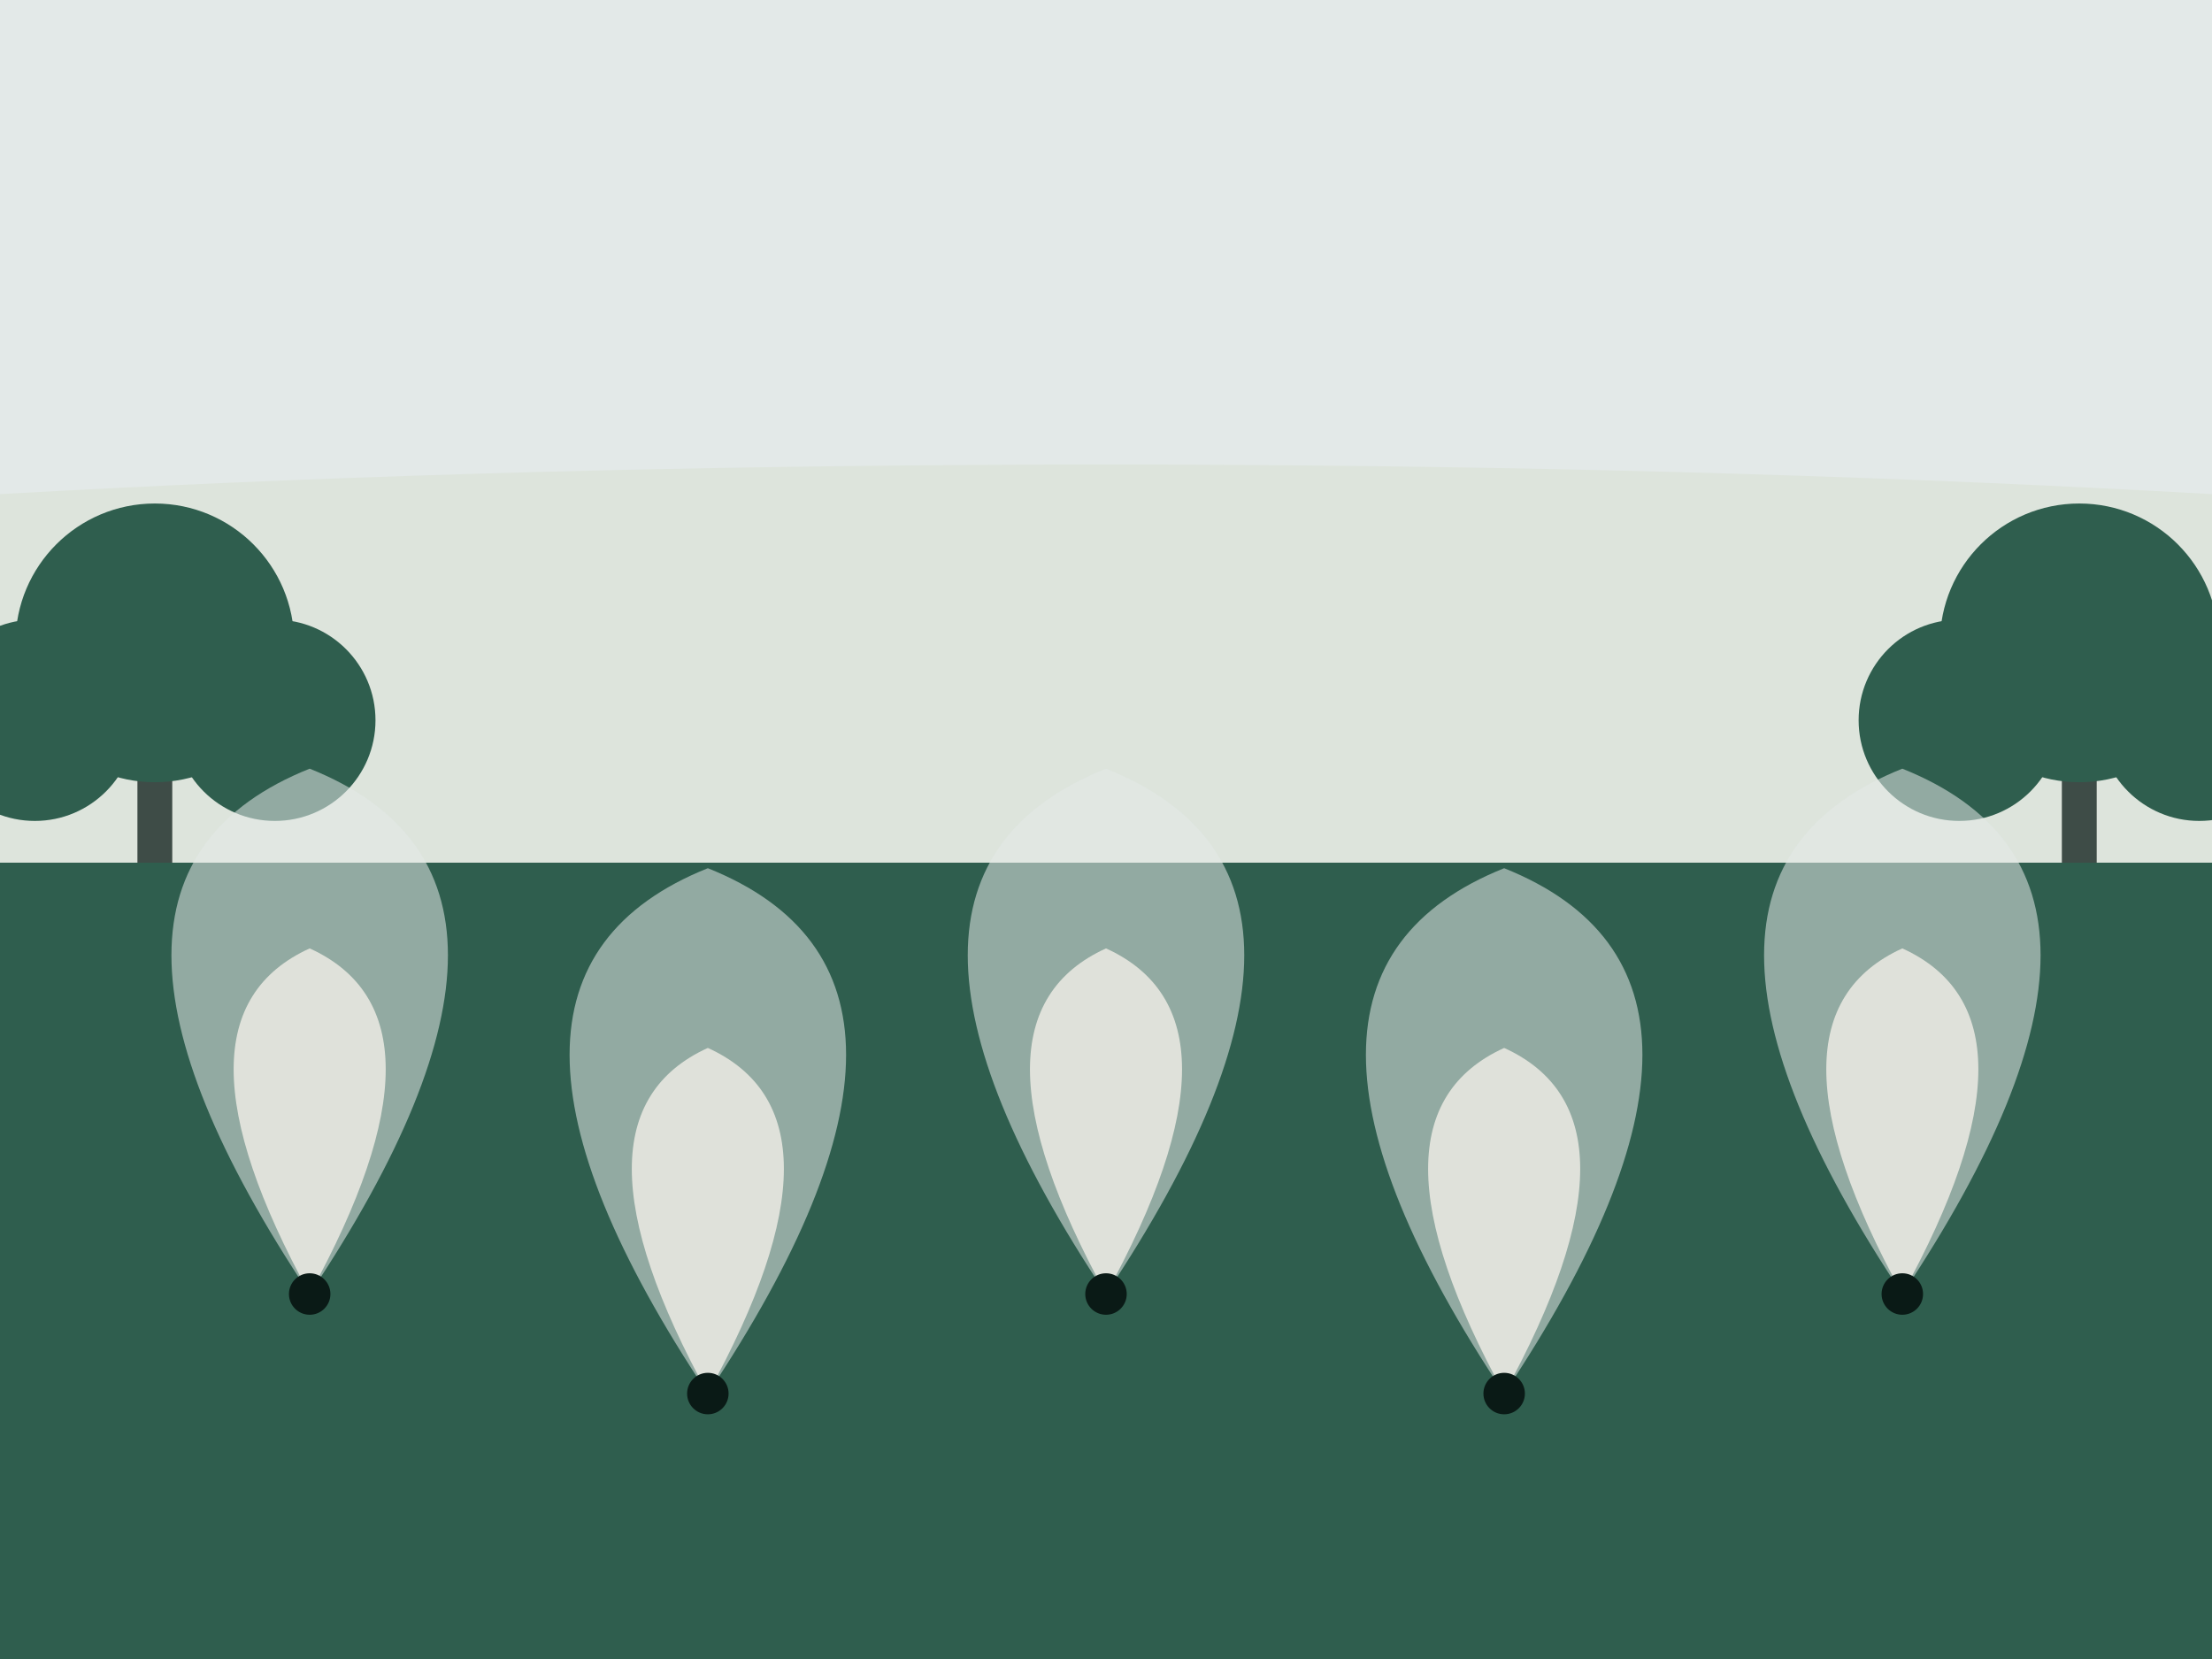
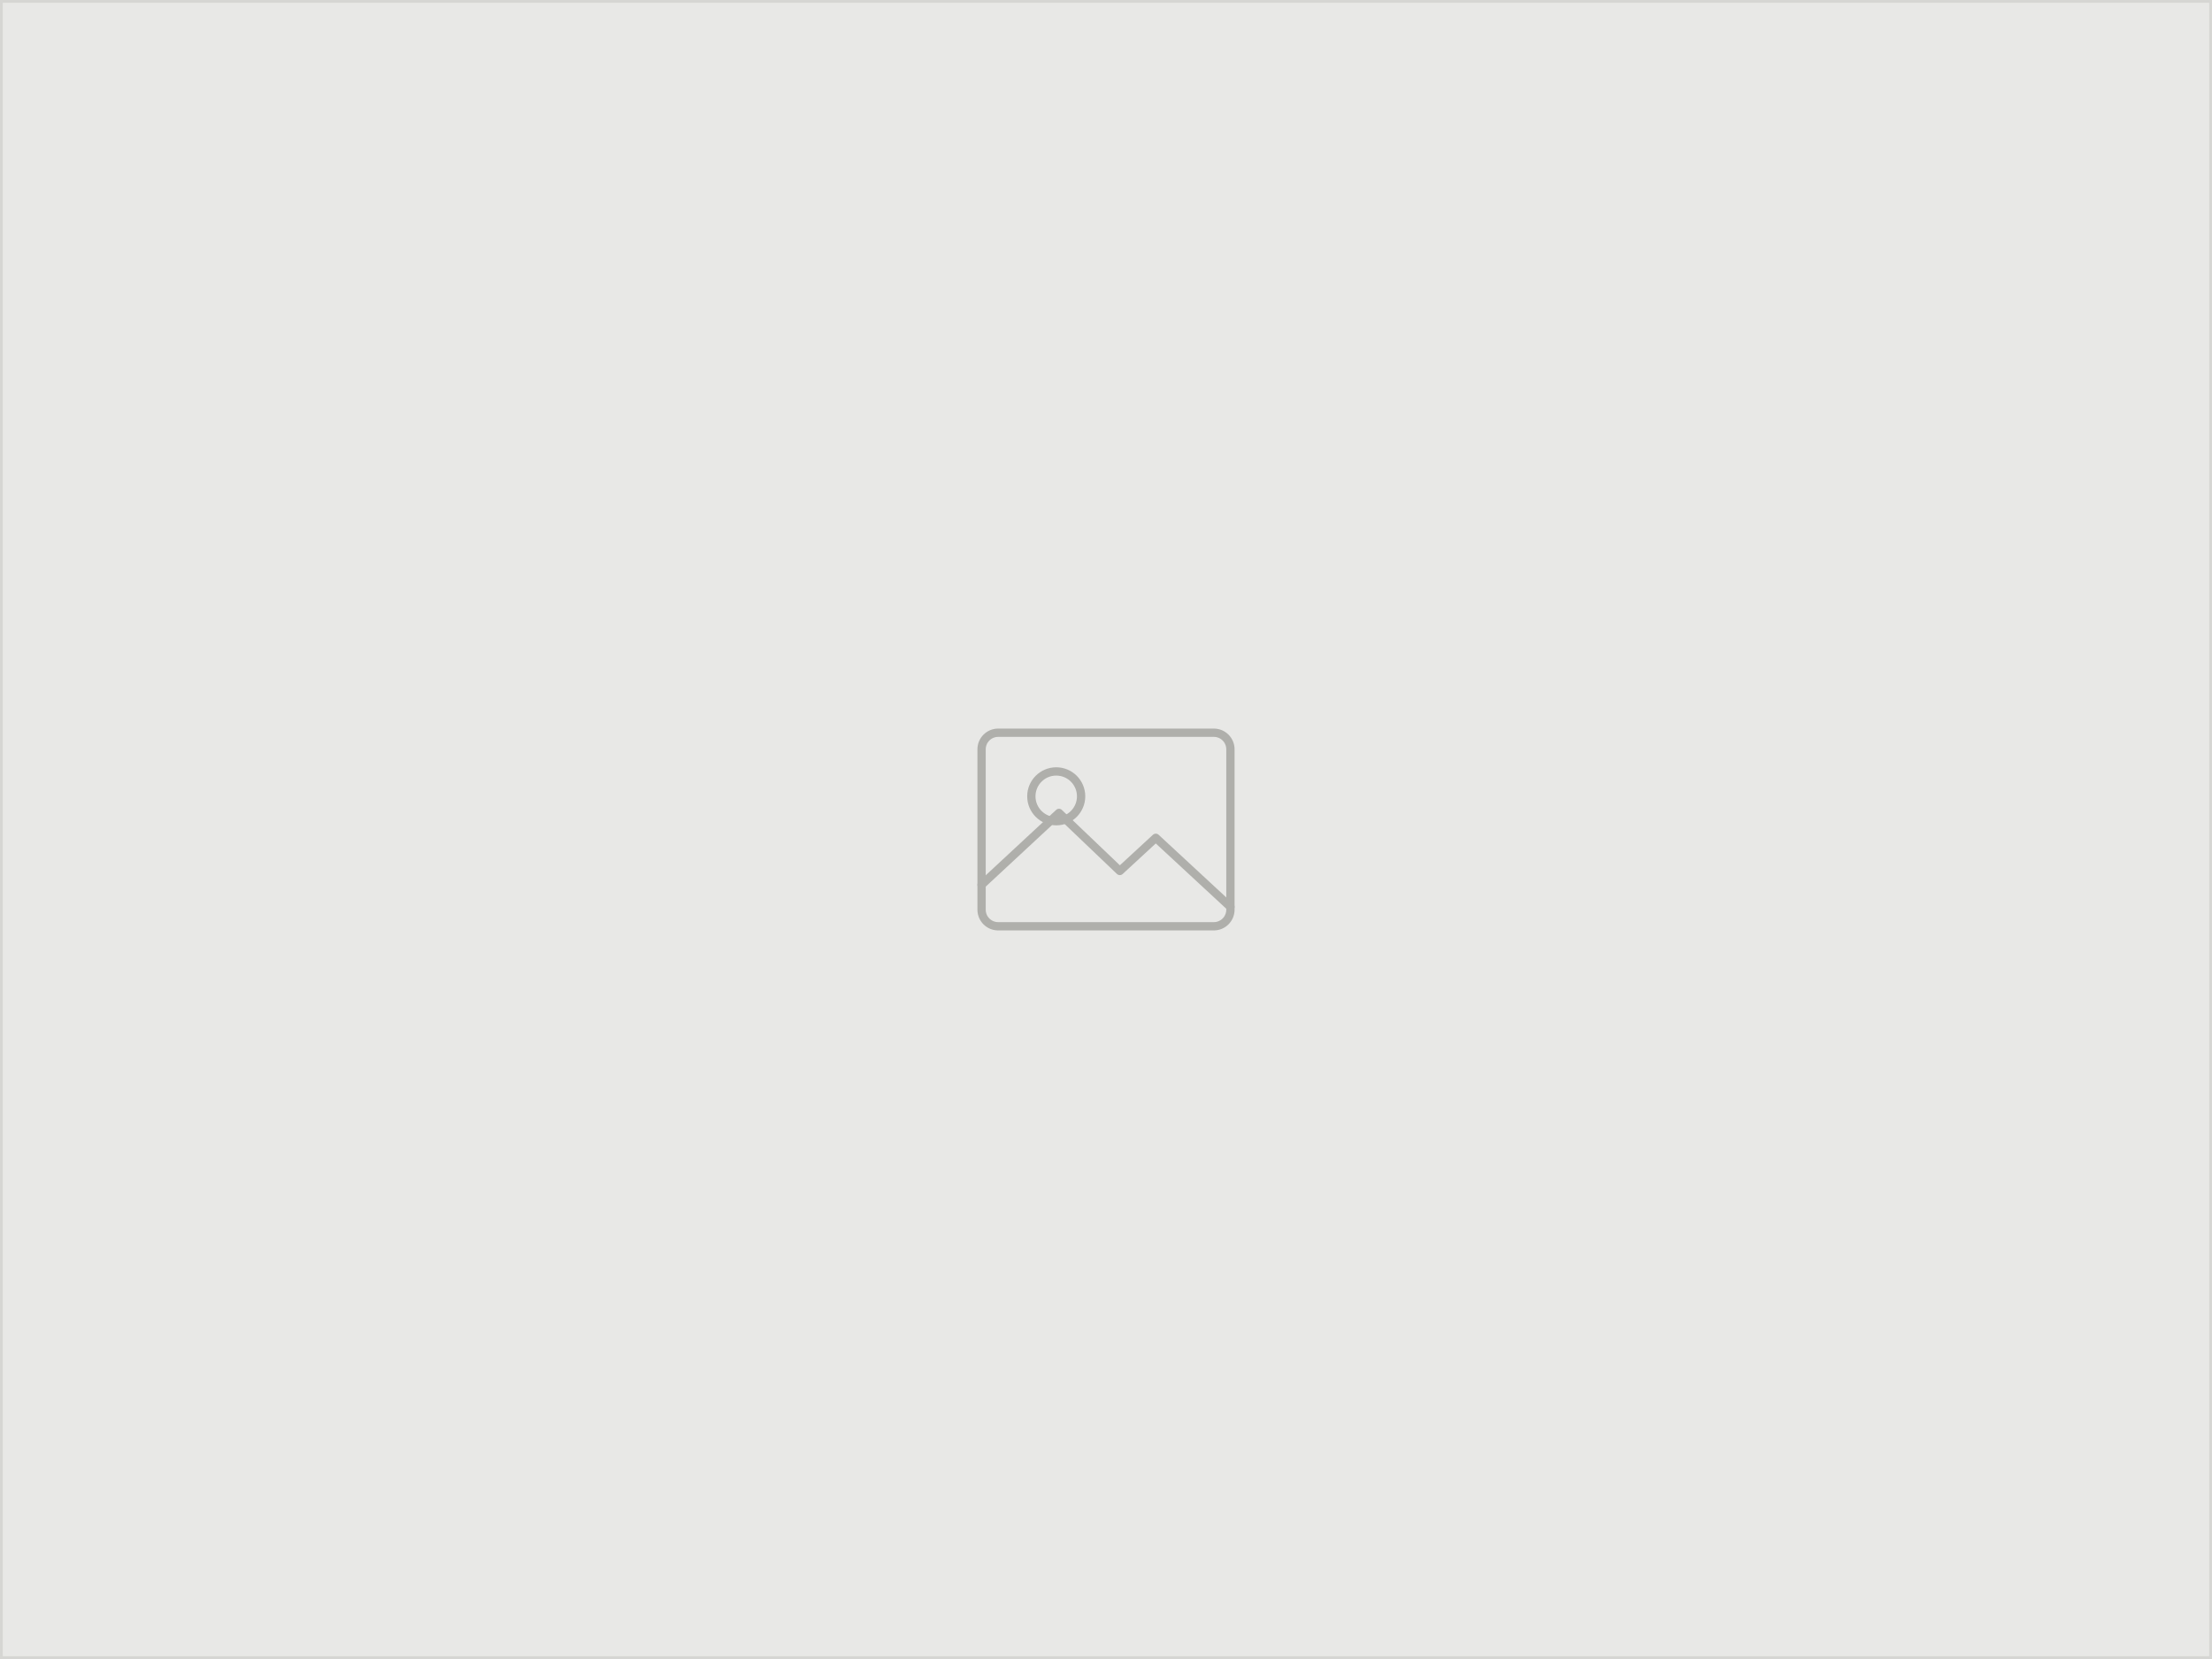
- <svg xmlns="http://www.w3.org/2000/svg" width="1600" height="1200" viewBox="0 0 1600 1200" role="img" aria-label="Placeholder illustration: an irrigation zone spraying across planting">
-   <clipPath id="f">
-     <rect width="1600" height="1200" />
-   </clipPath>
-   <g clip-path="url(#f)">
-     <rect width="1600" height="1200" fill="#E3E9E8" />
-     <ellipse cx="800" cy="552" rx="1840" ry="216" fill="#DDE4DC" />
-     <rect x="99.4" y="528" width="25.2" height="210" fill="#0A1A16" opacity="0.75" />
-     <circle cx="112" cy="465" r="100.8" fill="#2F5E4E" />
-     <circle cx="25.2" cy="521" r="72.8" fill="#2F5E4E" />
-     <circle cx="198.8" cy="521" r="72.8" fill="#2F5E4E" />
-     <rect x="1491.4" y="528" width="25.2" height="210" fill="#0A1A16" opacity="0.75" />
-     <circle cx="1504" cy="465" r="100.8" fill="#2F5E4E" />
-     <circle cx="1417.2" cy="521" r="72.8" fill="#2F5E4E" />
-     <circle cx="1590.8" cy="521" r="72.8" fill="#2F5E4E" />
-     <rect y="624" width="1600" height="576" fill="#2F5E4E" />
-     <path d="M224 936 q-200 -300 0 -380 q200 80 0 380Z" fill="#E3E9E8" opacity="0.55" />
-     <path d="M224 936 q-110 -200 0 -250 q110 50 0 250Z" fill="#F3EFE8" opacity="0.8" />
-     <circle cx="224" cy="936" r="15" fill="#0A1A16" />
-     <path d="M512 1008 q-200 -300 0 -380 q200 80 0 380Z" fill="#E3E9E8" opacity="0.55" />
-     <path d="M512 1008 q-110 -200 0 -250 q110 50 0 250Z" fill="#F3EFE8" opacity="0.8" />
-     <circle cx="512" cy="1008" r="15" fill="#0A1A16" />
-     <path d="M800 936 q-200 -300 0 -380 q200 80 0 380Z" fill="#E3E9E8" opacity="0.55" />
-     <path d="M800 936 q-110 -200 0 -250 q110 50 0 250Z" fill="#F3EFE8" opacity="0.8" />
-     <circle cx="800" cy="936" r="15" fill="#0A1A16" />
-     <path d="M1088 1008 q-200 -300 0 -380 q200 80 0 380Z" fill="#E3E9E8" opacity="0.55" />
-     <path d="M1088 1008 q-110 -200 0 -250 q110 50 0 250Z" fill="#F3EFE8" opacity="0.8" />
-     <circle cx="1088" cy="1008" r="15" fill="#0A1A16" />
-     <path d="M1376 936 q-200 -300 0 -380 q200 80 0 380Z" fill="#E3E9E8" opacity="0.55" />
-     <path d="M1376 936 q-110 -200 0 -250 q110 50 0 250Z" fill="#F3EFE8" opacity="0.8" />
-     <circle cx="1376" cy="936" r="15" fill="#0A1A16" />
+ <svg xmlns="http://www.w3.org/2000/svg" width="1600" height="1200" viewBox="0 0 1600 1200" role="img" aria-label="Photo placeholder">
+   <rect width="1600" height="1200" fill="#E8E8E6" />
+   <rect x="1" y="1" width="1598" height="1198" fill="none" stroke="#D6D6D3" stroke-width="2" />
+   <g transform="translate(800 600)" fill="none" stroke="#AFAFAB" stroke-width="6" stroke-linecap="round" stroke-linejoin="round">
+     <rect x="-90" y="-70" width="180" height="140" rx="12" />
+     <circle cx="-36" cy="-24" r="18" />
+     <path d="M-90 40l56-52 44 42 26-24 54 50" />
  </g>
</svg>
